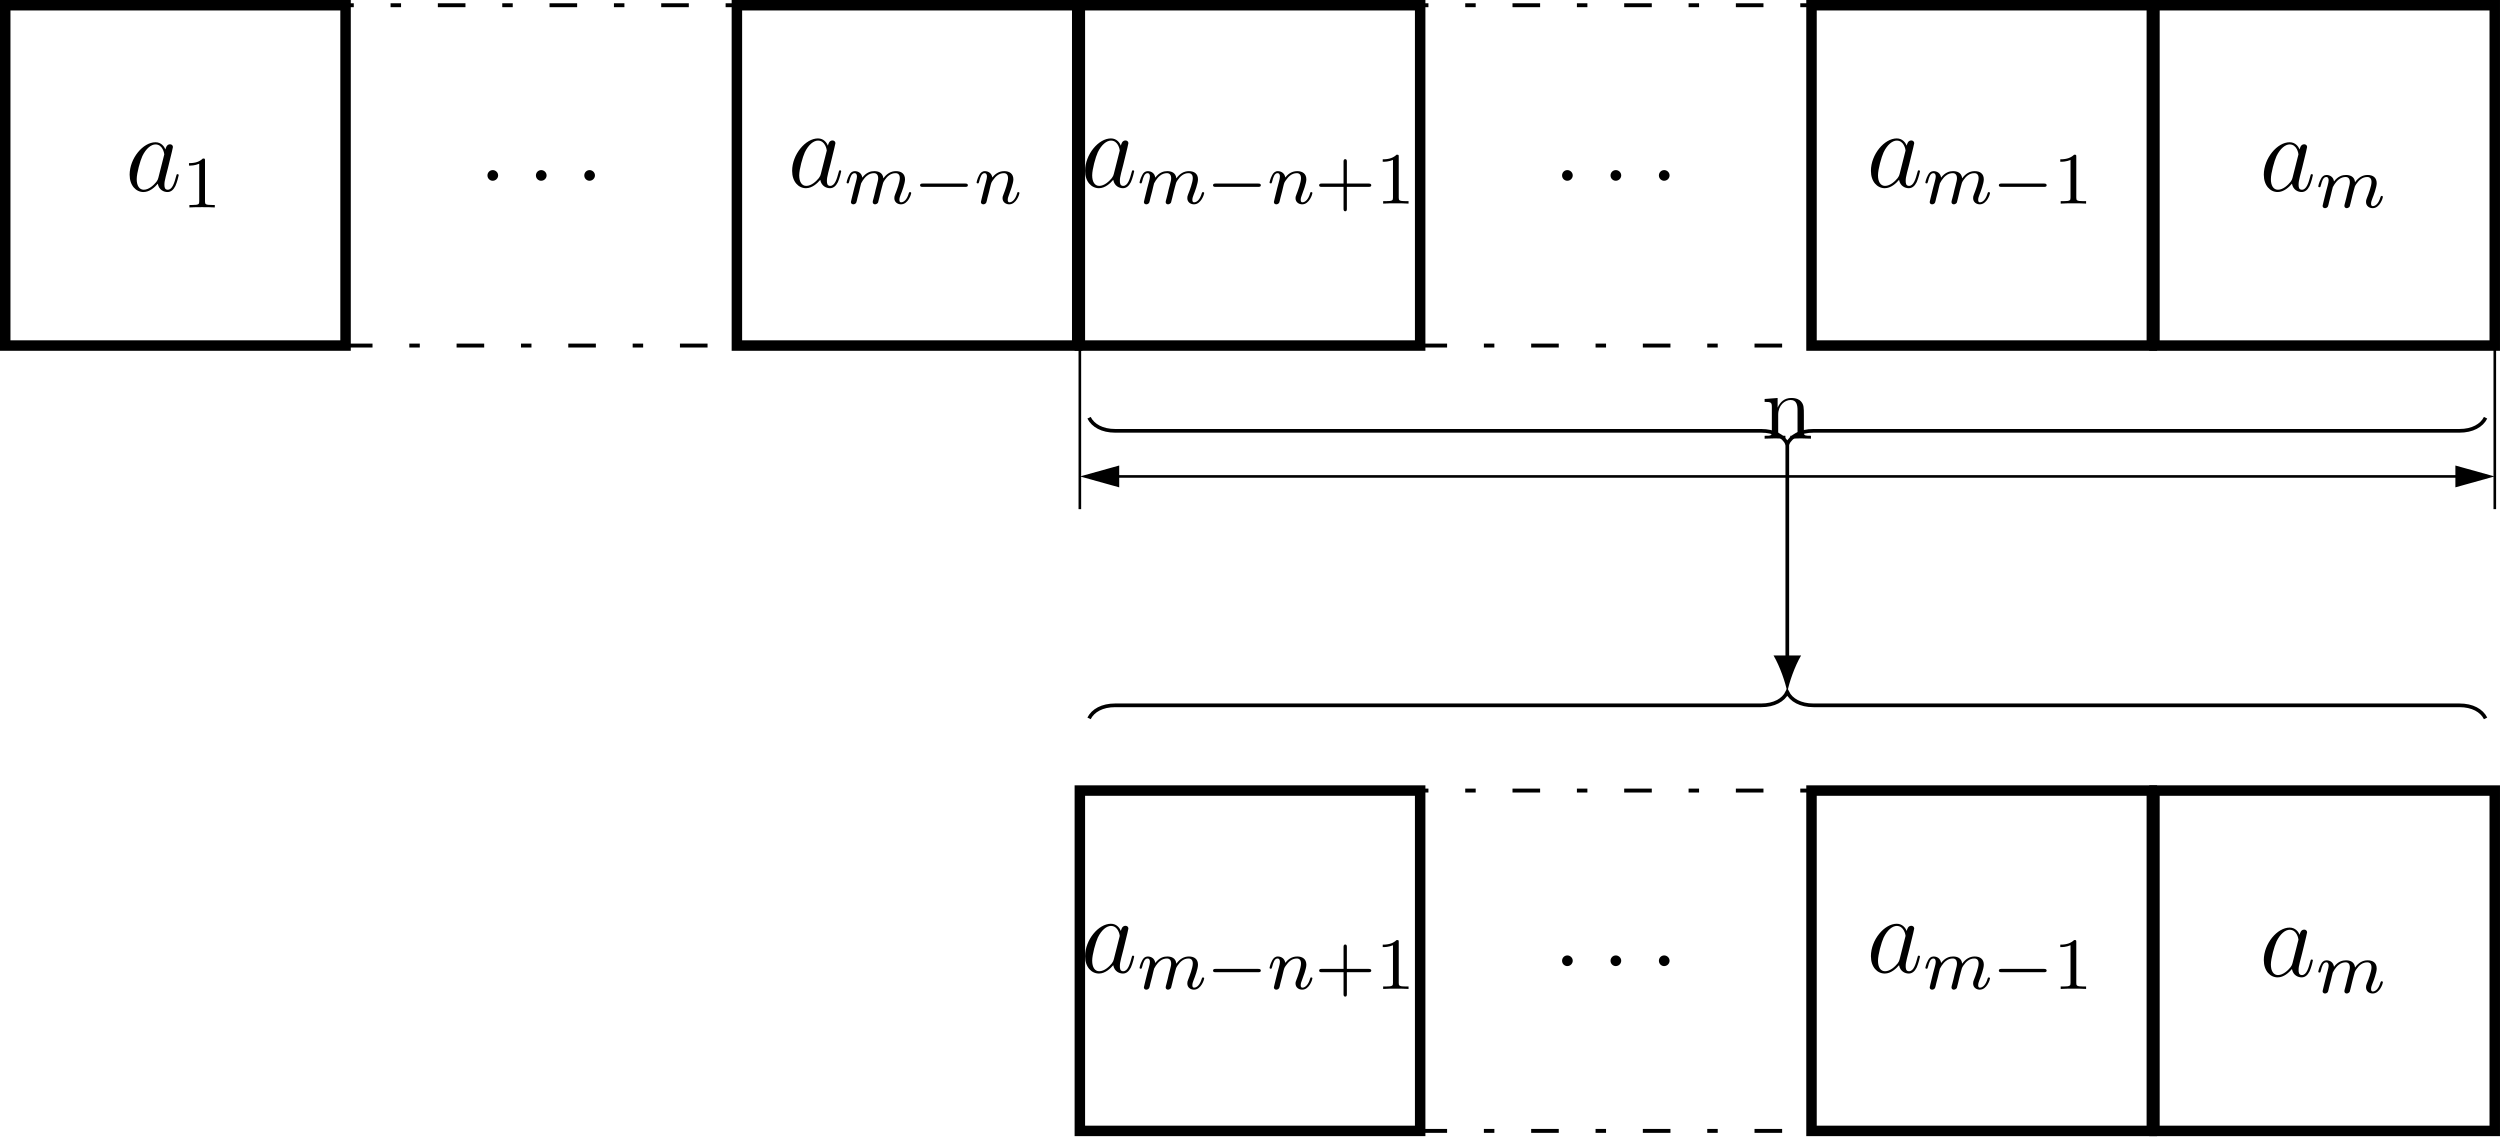
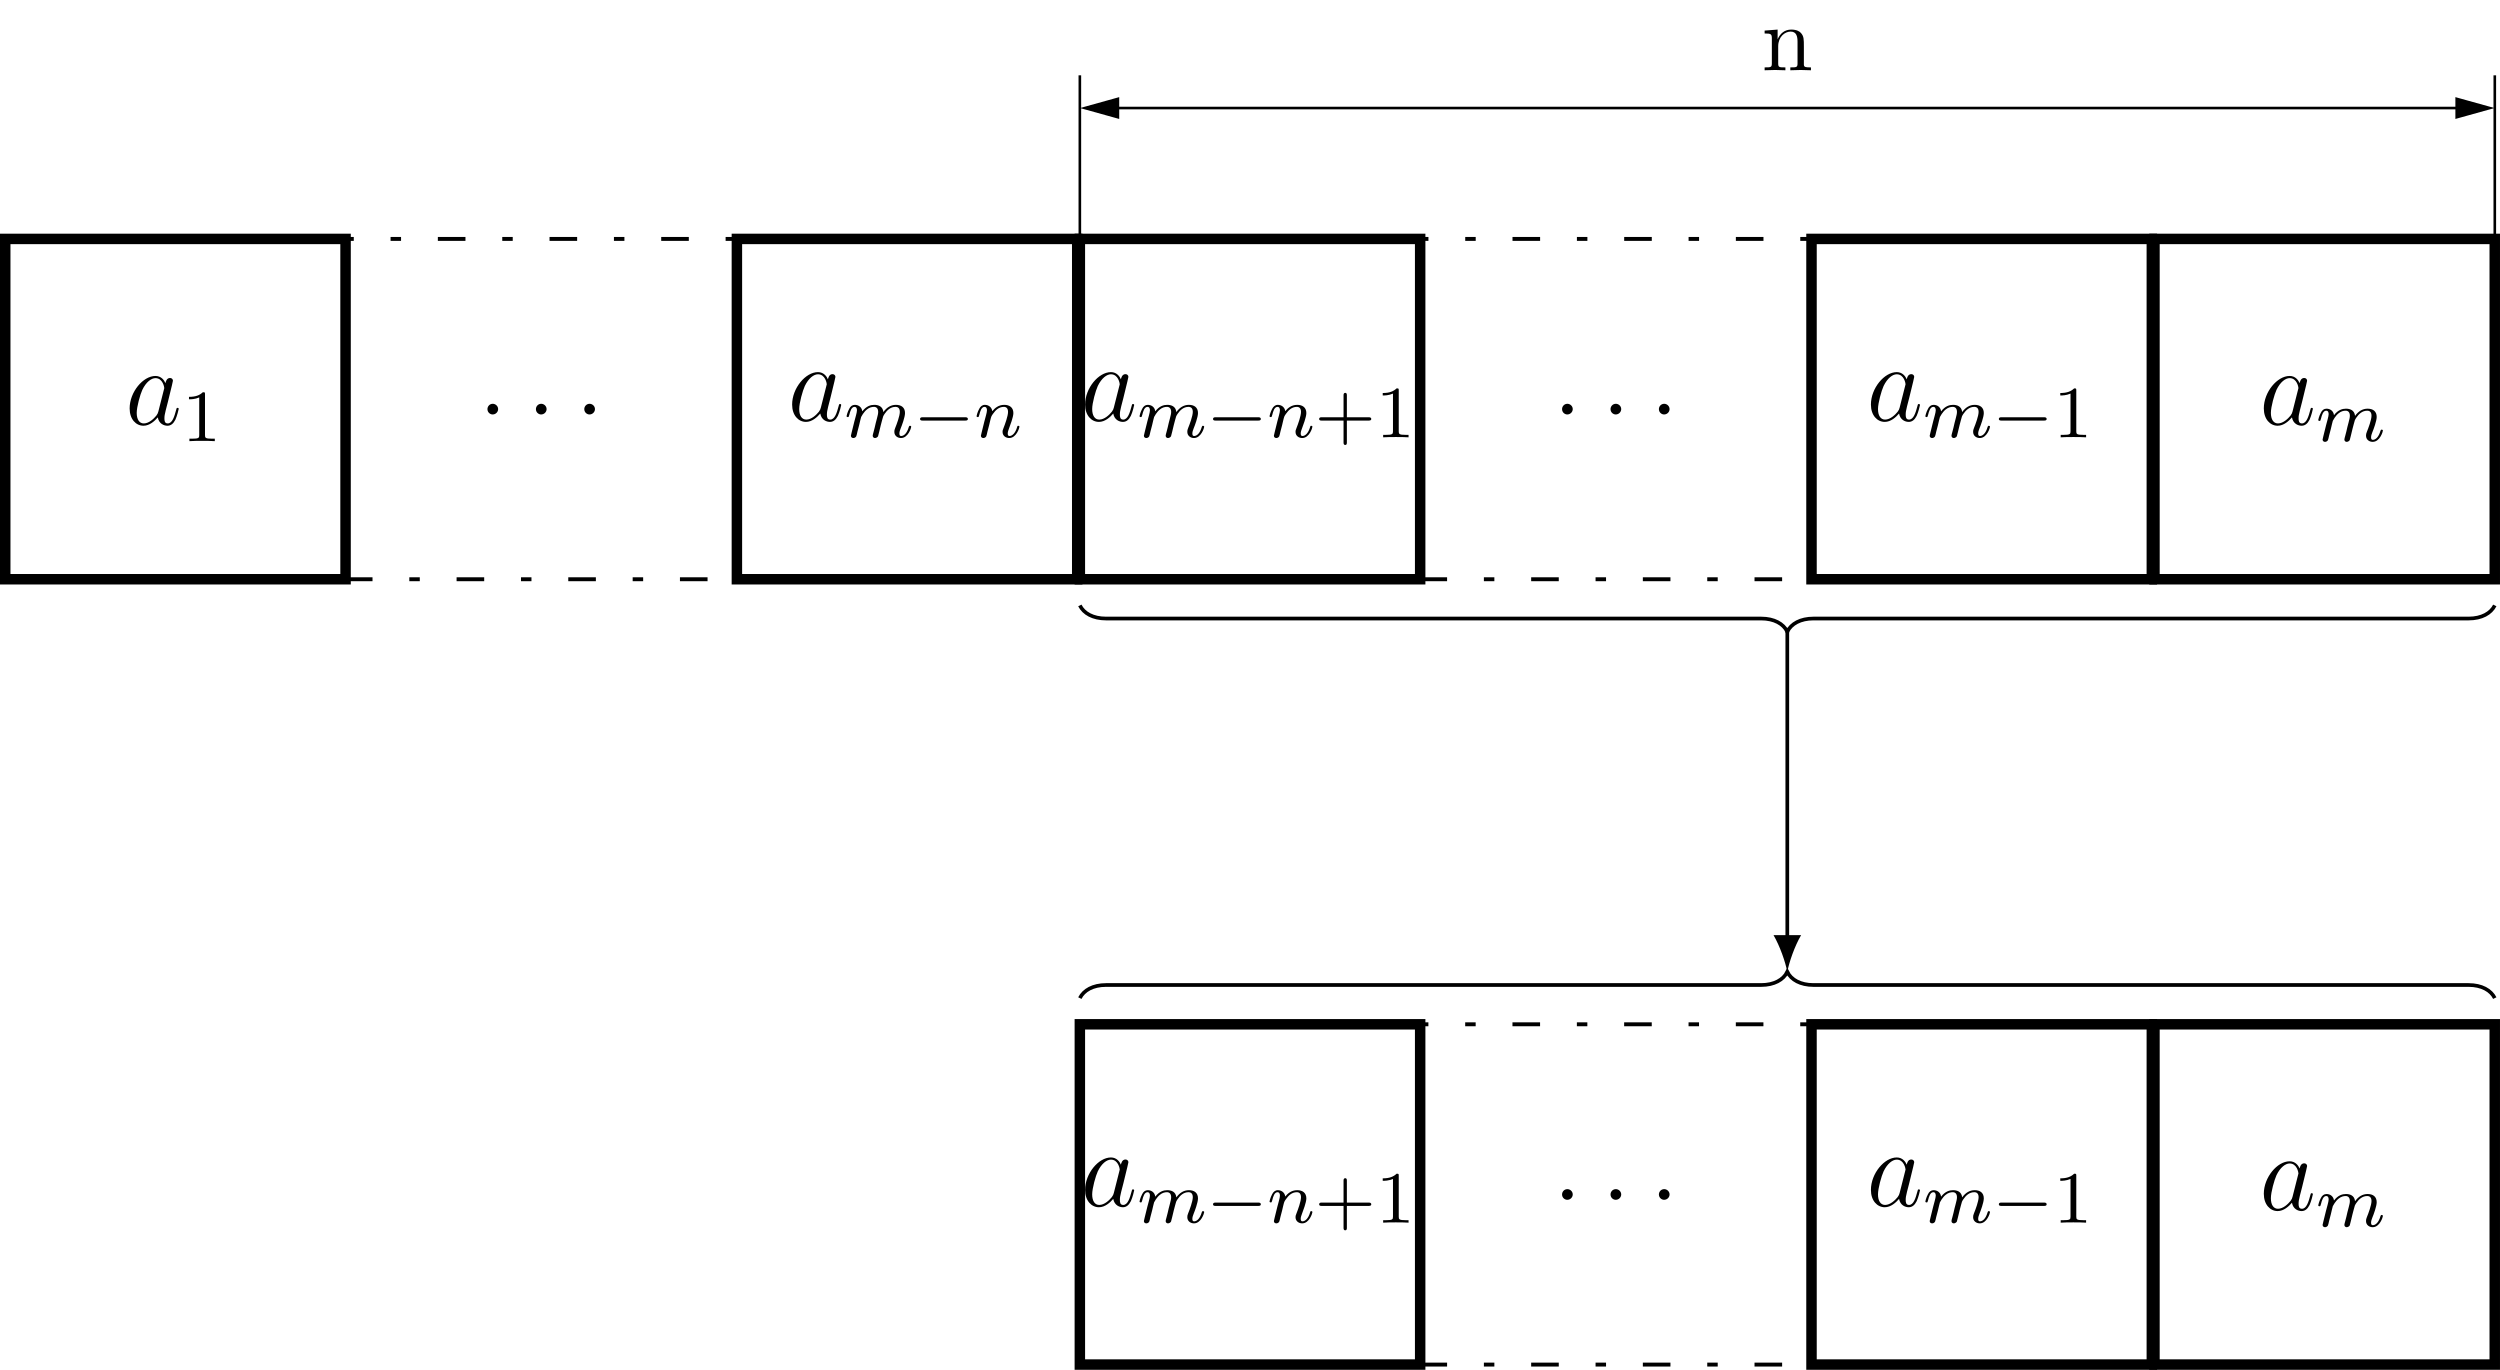
- <svg xmlns="http://www.w3.org/2000/svg" xmlns:xlink="http://www.w3.org/1999/xlink" width="270.709pt" height="123.024pt" viewBox="0 0 270.709 123.024" version="1.1">
+ <svg xmlns="http://www.w3.org/2000/svg" xmlns:xlink="http://www.w3.org/1999/xlink" width="270.709pt" height="148.33pt" viewBox="0 0 270.709 148.33" version="1.1">
  <defs>
    <g>
      <symbol overflow="visible" id="glyph0-0">
        <path style="stroke:none;" d="" />
      </symbol>
      <symbol overflow="visible" id="glyph0-1">
        <path style="stroke:none;" d="M 3.594 -1.422 C 3.531 -1.219 3.531 -1.188 3.375 -0.969 C 3.109 -0.641 2.578 -0.125 2.016 -0.125 C 1.531 -0.125 1.25 -0.562 1.25 -1.266 C 1.25 -1.922 1.625 -3.266 1.859 -3.766 C 2.266 -4.609 2.828 -5.031 3.281 -5.031 C 4.078 -5.031 4.234 -4.047 4.234 -3.953 C 4.234 -3.938 4.203 -3.797 4.188 -3.766 Z M 4.359 -4.484 C 4.234 -4.797 3.906 -5.266 3.281 -5.266 C 1.938 -5.266 0.484 -3.531 0.484 -1.75 C 0.484 -0.578 1.172 0.125 1.984 0.125 C 2.641 0.125 3.203 -0.391 3.531 -0.781 C 3.656 -0.078 4.219 0.125 4.578 0.125 C 4.938 0.125 5.219 -0.094 5.438 -0.531 C 5.625 -0.938 5.797 -1.656 5.797 -1.703 C 5.797 -1.766 5.75 -1.812 5.672 -1.812 C 5.562 -1.812 5.562 -1.75 5.516 -1.578 C 5.328 -0.875 5.109 -0.125 4.609 -0.125 C 4.266 -0.125 4.25 -0.438 4.25 -0.672 C 4.25 -0.938 4.281 -1.078 4.391 -1.547 C 4.469 -1.844 4.531 -2.109 4.625 -2.453 C 5.062 -4.25 5.172 -4.672 5.172 -4.75 C 5.172 -4.906 5.047 -5.047 4.859 -5.047 C 4.484 -5.047 4.391 -4.625 4.359 -4.484 Z M 4.359 -4.484 " />
      </symbol>
      <symbol overflow="visible" id="glyph0-2">
        <path style="stroke:none;" d="M 2.203 -0.578 C 2.203 -0.922 1.906 -1.156 1.625 -1.156 C 1.281 -1.156 1.047 -0.875 1.047 -0.578 C 1.047 -0.234 1.328 0 1.609 0 C 1.953 0 2.203 -0.281 2.203 -0.578 Z M 2.203 -0.578 " />
      </symbol>
      <symbol overflow="visible" id="glyph1-0">
        <path style="stroke:none;" d="" />
      </symbol>
      <symbol overflow="visible" id="glyph1-1">
        <path style="stroke:none;" d="M 2.5 -5.078 C 2.5 -5.297 2.484 -5.297 2.266 -5.297 C 1.938 -4.984 1.516 -4.797 0.766 -4.797 L 0.766 -4.531 C 0.984 -4.531 1.406 -4.531 1.875 -4.734 L 1.875 -0.656 C 1.875 -0.359 1.844 -0.266 1.094 -0.266 L 0.812 -0.266 L 0.812 0 C 1.141 -0.031 1.828 -0.031 2.188 -0.031 C 2.547 -0.031 3.234 -0.031 3.562 0 L 3.562 -0.266 L 3.281 -0.266 C 2.531 -0.266 2.5 -0.359 2.5 -0.656 Z M 2.5 -5.078 " />
      </symbol>
      <symbol overflow="visible" id="glyph1-2">
        <path style="stroke:none;" d="M 3.469 -1.812 L 5.812 -1.812 C 5.922 -1.812 6.109 -1.812 6.109 -1.984 C 6.109 -2.172 5.922 -2.172 5.812 -2.172 L 3.469 -2.172 L 3.469 -4.531 C 3.469 -4.641 3.469 -4.812 3.297 -4.812 C 3.109 -4.812 3.109 -4.641 3.109 -4.531 L 3.109 -2.172 L 0.75 -2.172 C 0.641 -2.172 0.469 -2.172 0.469 -1.984 C 0.469 -1.812 0.641 -1.812 0.75 -1.812 L 3.109 -1.812 L 3.109 0.547 C 3.109 0.656 3.109 0.828 3.297 0.828 C 3.469 0.828 3.469 0.656 3.469 0.547 Z M 3.469 -1.812 " />
      </symbol>
      <symbol overflow="visible" id="glyph2-0">
        <path style="stroke:none;" d="" />
      </symbol>
      <symbol overflow="visible" id="glyph2-1">
        <path style="stroke:none;" d="M 1.594 -1.312 C 1.625 -1.422 1.703 -1.734 1.719 -1.844 C 1.75 -1.922 1.797 -2.125 1.812 -2.203 C 1.828 -2.234 2.094 -2.75 2.438 -3.016 C 2.703 -3.234 2.969 -3.297 3.203 -3.297 C 3.484 -3.297 3.656 -3.109 3.656 -2.75 C 3.656 -2.562 3.609 -2.375 3.516 -2.016 C 3.453 -1.812 3.328 -1.281 3.281 -1.062 L 3.156 -0.578 C 3.109 -0.453 3.062 -0.203 3.062 -0.172 C 3.062 0.016 3.219 0.078 3.312 0.078 C 3.453 0.078 3.578 -0.016 3.641 -0.109 C 3.656 -0.156 3.719 -0.438 3.766 -0.594 L 3.938 -1.312 C 3.969 -1.422 4.047 -1.734 4.078 -1.844 C 4.188 -2.281 4.188 -2.281 4.359 -2.547 C 4.625 -2.938 5 -3.297 5.531 -3.297 C 5.828 -3.297 6 -3.125 6 -2.75 C 6 -2.312 5.656 -1.391 5.5 -1.016 C 5.422 -0.812 5.406 -0.75 5.406 -0.594 C 5.406 -0.141 5.781 0.078 6.125 0.078 C 6.906 0.078 7.234 -1.031 7.234 -1.141 C 7.234 -1.219 7.156 -1.25 7.109 -1.25 C 7.016 -1.25 7 -1.188 6.969 -1.109 C 6.781 -0.453 6.453 -0.141 6.141 -0.141 C 6.016 -0.141 5.953 -0.219 5.953 -0.406 C 5.953 -0.594 6.016 -0.766 6.094 -0.969 C 6.219 -1.266 6.562 -2.188 6.562 -2.625 C 6.562 -3.234 6.156 -3.516 5.578 -3.516 C 5.031 -3.516 4.578 -3.234 4.219 -2.734 C 4.156 -3.375 3.641 -3.516 3.234 -3.516 C 2.859 -3.516 2.375 -3.391 1.938 -2.812 C 1.875 -3.297 1.5 -3.516 1.125 -3.516 C 0.844 -3.516 0.641 -3.344 0.516 -3.078 C 0.312 -2.703 0.234 -2.312 0.234 -2.297 C 0.234 -2.219 0.297 -2.188 0.359 -2.188 C 0.469 -2.188 0.469 -2.219 0.531 -2.438 C 0.625 -2.828 0.766 -3.297 1.094 -3.297 C 1.312 -3.297 1.359 -3.094 1.359 -2.922 C 1.359 -2.766 1.312 -2.625 1.25 -2.359 C 1.234 -2.297 1.109 -1.828 1.078 -1.719 L 0.781 -0.516 C 0.75 -0.391 0.703 -0.203 0.703 -0.172 C 0.703 0.016 0.859 0.078 0.969 0.078 C 1.109 0.078 1.234 -0.016 1.281 -0.109 C 1.312 -0.156 1.375 -0.438 1.406 -0.594 Z M 1.594 -1.312 " />
      </symbol>
      <symbol overflow="visible" id="glyph2-2">
        <path style="stroke:none;" d="M 1.594 -1.312 C 1.625 -1.422 1.703 -1.734 1.719 -1.844 C 1.828 -2.281 1.828 -2.281 2.016 -2.547 C 2.281 -2.938 2.656 -3.297 3.188 -3.297 C 3.469 -3.297 3.641 -3.125 3.641 -2.75 C 3.641 -2.312 3.312 -1.406 3.156 -1.016 C 3.047 -0.75 3.047 -0.703 3.047 -0.594 C 3.047 -0.141 3.422 0.078 3.766 0.078 C 4.547 0.078 4.875 -1.031 4.875 -1.141 C 4.875 -1.219 4.812 -1.25 4.75 -1.25 C 4.656 -1.25 4.641 -1.188 4.625 -1.109 C 4.438 -0.453 4.094 -0.141 3.797 -0.141 C 3.672 -0.141 3.609 -0.219 3.609 -0.406 C 3.609 -0.594 3.672 -0.766 3.75 -0.969 C 3.859 -1.266 4.219 -2.188 4.219 -2.625 C 4.219 -3.234 3.797 -3.516 3.234 -3.516 C 2.578 -3.516 2.172 -3.125 1.938 -2.828 C 1.875 -3.266 1.531 -3.516 1.125 -3.516 C 0.844 -3.516 0.641 -3.328 0.516 -3.078 C 0.312 -2.703 0.234 -2.312 0.234 -2.297 C 0.234 -2.219 0.297 -2.188 0.359 -2.188 C 0.469 -2.188 0.469 -2.219 0.531 -2.438 C 0.625 -2.828 0.766 -3.297 1.094 -3.297 C 1.312 -3.297 1.359 -3.094 1.359 -2.922 C 1.359 -2.766 1.312 -2.625 1.25 -2.359 C 1.234 -2.297 1.109 -1.828 1.078 -1.719 L 0.781 -0.516 C 0.75 -0.391 0.703 -0.203 0.703 -0.172 C 0.703 0.016 0.859 0.078 0.969 0.078 C 1.109 0.078 1.234 -0.016 1.281 -0.109 C 1.312 -0.156 1.375 -0.438 1.406 -0.594 Z M 1.594 -1.312 " />
      </symbol>
      <symbol overflow="visible" id="glyph3-0">
        <path style="stroke:none;" d="" />
      </symbol>
      <symbol overflow="visible" id="glyph3-1">
        <path style="stroke:none;" d="M 5.562 -1.812 C 5.703 -1.812 5.875 -1.812 5.875 -1.984 C 5.875 -2.172 5.703 -2.172 5.562 -2.172 L 1 -2.172 C 0.875 -2.172 0.703 -2.172 0.703 -1.984 C 0.703 -1.812 0.875 -1.812 1 -1.812 Z M 5.562 -1.812 " />
      </symbol>
      <symbol overflow="visible" id="glyph4-0">
        <path style="stroke:none;" d="" />
      </symbol>
      <symbol overflow="visible" id="glyph4-1">
        <path style="stroke:none;" d="M 1.094 -3.422 L 1.094 -0.75 C 1.094 -0.312 0.984 -0.312 0.312 -0.312 L 0.312 0 C 0.672 -0.016 1.172 -0.031 1.453 -0.031 C 1.703 -0.031 2.219 -0.016 2.562 0 L 2.562 -0.312 C 1.891 -0.312 1.781 -0.312 1.781 -0.75 L 1.781 -2.594 C 1.781 -3.625 2.5 -4.188 3.125 -4.188 C 3.766 -4.188 3.875 -3.656 3.875 -3.078 L 3.875 -0.75 C 3.875 -0.312 3.766 -0.312 3.094 -0.312 L 3.094 0 C 3.438 -0.016 3.953 -0.031 4.219 -0.031 C 4.469 -0.031 5 -0.016 5.328 0 L 5.328 -0.312 C 4.812 -0.312 4.562 -0.312 4.562 -0.609 L 4.562 -2.516 C 4.562 -3.375 4.562 -3.672 4.25 -4.031 C 4.109 -4.203 3.781 -4.406 3.203 -4.406 C 2.469 -4.406 2 -3.984 1.719 -3.359 L 1.719 -4.406 L 0.312 -4.297 L 0.312 -3.984 C 1.016 -3.984 1.094 -3.922 1.094 -3.422 Z M 1.094 -3.422 " />
      </symbol>
    </g>
    <clipPath id="clip1">
-       <path d="M 233 0 L 270.711 0 L 270.711 38 L 233 38 Z M 233 0 " />
+       <path d="M 233 25 L 270.711 25 L 270.711 63 L 233 63 Z M 233 25 " />
    </clipPath>
    <clipPath id="clip2">
-       <path d="M 232 0 L 270.711 0 L 270.711 38 L 232 38 Z M 232 0 " />
+       <path d="M 232 25 L 270.711 25 L 270.711 64 L 232 64 Z M 232 25 " />
    </clipPath>
    <clipPath id="clip3">
-       <path d="M 116 85 L 155 85 L 155 123.023 L 116 123.023 Z M 116 85 " />
+       <path d="M 116 110 L 155 110 L 155 148.328 L 116 148.328 Z M 116 110 " />
    </clipPath>
    <clipPath id="clip4">
-       <path d="M 195 85 L 234 85 L 234 123.023 L 195 123.023 Z M 195 85 " />
+       <path d="M 195 110 L 234 110 L 234 148.328 L 195 148.328 Z M 195 110 " />
    </clipPath>
    <clipPath id="clip5">
-       <path d="M 233 85 L 270.711 85 L 270.711 123 L 233 123 Z M 233 85 " />
+       <path d="M 233 110 L 270.711 110 L 270.711 148 L 233 148 Z M 233 110 " />
    </clipPath>
    <clipPath id="clip6">
-       <path d="M 232 85 L 270.711 85 L 270.711 123.023 L 232 123.023 Z M 232 85 " />
+       <path d="M 232 110 L 270.711 110 L 270.711 148.328 L 232 148.328 Z M 232 110 " />
    </clipPath>
    <clipPath id="clip7">
-       <path d="M 262 46 L 270.711 46 L 270.711 57 L 262 57 Z M 262 46 " />
+       <path d="M 262 6 L 270.711 6 L 270.711 17 L 262 17 Z M 262 6 " />
    </clipPath>
    <clipPath id="clip8">
-       <path d="M 270 37 L 270.711 37 L 270.711 56 L 270 56 Z M 270 37 " />
+       <path d="M 270 8 L 270.711 8 L 270.711 27 L 270 27 Z M 270 8 " />
    </clipPath>
    <clipPath id="clip9">
-       <path d="M 112 39 L 270.711 39 L 270.711 54 L 112 54 Z M 112 39 " />
+       <path d="M 111 59 L 270.711 59 L 270.711 75 L 111 75 Z M 111 59 " />
    </clipPath>
    <clipPath id="clip10">
-       <path d="M 112 69 L 270.711 69 L 270.711 84 L 112 84 Z M 112 69 " />
+       <path d="M 111 99 L 270.711 99 L 270.711 114 L 111 114 Z M 111 99 " />
    </clipPath>
  </defs>
  <g id="surface1">
-     <path style="fill-rule:nonzero;fill:rgb(100%,100%,100%);fill-opacity:1;stroke-width:1.134;stroke-linecap:butt;stroke-linejoin:miter;stroke:rgb(0%,0%,0%);stroke-opacity:1;stroke-miterlimit:10;" d="M -18.426 -18.426 L 18.426 -18.426 L 18.426 18.426 L -18.426 18.426 Z M -18.426 -18.426 " transform="matrix(1,0,0,-1,18.992,18.992)" />
-     <g style="fill:rgb(0%,0%,0%);fill-opacity:1;">
-       <use xlink:href="#glyph0-1" x="13.554" y="20.67" />
-     </g>
-     <g style="fill:rgb(0%,0%,0%);fill-opacity:1;">
-       <use xlink:href="#glyph1-1" x="19.698" y="22.463" />
-     </g>
-     <path style="fill:none;stroke-width:0.425;stroke-linecap:butt;stroke-linejoin:miter;stroke:rgb(0%,0%,0%);stroke-opacity:1;stroke-dasharray:2.989,3.985,1.134,3.985;stroke-miterlimit:10;" d="M -21.258 -18.426 L 21.261 -18.426 L 21.261 18.426 L -21.258 18.426 Z M -21.258 -18.426 " transform="matrix(1,0,0,-1,58.606,18.992)" />
-     <g style="fill:rgb(0%,0%,0%);fill-opacity:1;">
-       <use xlink:href="#glyph0-2" x="51.736" y="19.574" />
-     </g>
-     <g style="fill:rgb(0%,0%,0%);fill-opacity:1;">
-       <use xlink:href="#glyph0-2" x="56.984" y="19.574" />
-     </g>
-     <g style="fill:rgb(0%,0%,0%);fill-opacity:1;">
-       <use xlink:href="#glyph0-2" x="62.221" y="19.574" />
-     </g>
-     <path style="fill-rule:nonzero;fill:rgb(100%,100%,100%);fill-opacity:1;stroke-width:1.134;stroke-linecap:butt;stroke-linejoin:miter;stroke:rgb(0%,0%,0%);stroke-opacity:1;stroke-miterlimit:10;" d="M -18.427 -18.426 L 18.425 -18.426 L 18.425 18.426 L -18.427 18.426 Z M -18.427 -18.426 " transform="matrix(1,0,0,-1,98.22,18.992)" />
-     <g style="fill:rgb(0%,0%,0%);fill-opacity:1;">
-       <use xlink:href="#glyph0-1" x="85.291" y="20.254" />
-     </g>
-     <g style="fill:rgb(0%,0%,0%);fill-opacity:1;">
-       <use xlink:href="#glyph2-1" x="91.436" y="22.048" />
-     </g>
-     <g style="fill:rgb(0%,0%,0%);fill-opacity:1;">
-       <use xlink:href="#glyph3-1" x="98.927" y="22.048" />
-     </g>
-     <g style="fill:rgb(0%,0%,0%);fill-opacity:1;">
-       <use xlink:href="#glyph2-2" x="105.513" y="22.048" />
-     </g>
-     <path style="fill-rule:nonzero;fill:rgb(100%,100%,100%);fill-opacity:1;stroke-width:1.134;stroke-linecap:butt;stroke-linejoin:miter;stroke:rgb(0%,0%,0%);stroke-opacity:1;stroke-miterlimit:10;" d="M -18.424 -18.426 L 18.427 -18.426 L 18.427 18.426 L -18.424 18.426 Z M -18.424 -18.426 " transform="matrix(1,0,0,-1,135.354,18.992)" />
-     <g style="fill:rgb(0%,0%,0%);fill-opacity:1;">
-       <use xlink:href="#glyph0-1" x="117.015" y="20.254" />
-     </g>
-     <g style="fill:rgb(0%,0%,0%);fill-opacity:1;">
-       <use xlink:href="#glyph2-1" x="123.16" y="22.048" />
-     </g>
-     <g style="fill:rgb(0%,0%,0%);fill-opacity:1;">
-       <use xlink:href="#glyph3-1" x="130.65" y="22.048" />
-     </g>
-     <g style="fill:rgb(0%,0%,0%);fill-opacity:1;">
-       <use xlink:href="#glyph2-2" x="137.237" y="22.048" />
-     </g>
-     <g style="fill:rgb(0%,0%,0%);fill-opacity:1;">
-       <use xlink:href="#glyph1-2" x="142.375" y="22.048" />
-       <use xlink:href="#glyph1-1" x="148.961" y="22.048" />
-     </g>
-     <path style="fill:none;stroke-width:0.425;stroke-linecap:butt;stroke-linejoin:miter;stroke:rgb(0%,0%,0%);stroke-opacity:1;stroke-dasharray:2.989,3.985,1.134,3.985;stroke-miterlimit:10;" d="M -21.262 -18.426 L 21.261 -18.426 L 21.261 18.426 L -21.262 18.426 Z M -21.262 -18.426 " transform="matrix(1,0,0,-1,174.969,18.992)" />
-     <g style="fill:rgb(0%,0%,0%);fill-opacity:1;">
-       <use xlink:href="#glyph0-2" x="168.099" y="19.574" />
-     </g>
-     <g style="fill:rgb(0%,0%,0%);fill-opacity:1;">
-       <use xlink:href="#glyph0-2" x="173.347" y="19.574" />
-     </g>
-     <g style="fill:rgb(0%,0%,0%);fill-opacity:1;">
-       <use xlink:href="#glyph0-2" x="178.584" y="19.574" />
-     </g>
-     <path style="fill-rule:nonzero;fill:rgb(100%,100%,100%);fill-opacity:1;stroke-width:1.134;stroke-linecap:butt;stroke-linejoin:miter;stroke:rgb(0%,0%,0%);stroke-opacity:1;stroke-miterlimit:10;" d="M -18.427 -18.426 L 18.425 -18.426 L 18.425 18.426 L -18.427 18.426 Z M -18.427 -18.426 " transform="matrix(1,0,0,-1,214.583,18.992)" />
-     <g style="fill:rgb(0%,0%,0%);fill-opacity:1;">
-       <use xlink:href="#glyph0-1" x="202.106" y="20.254" />
-     </g>
-     <g style="fill:rgb(0%,0%,0%);fill-opacity:1;">
-       <use xlink:href="#glyph2-1" x="208.251" y="22.048" />
-     </g>
-     <g style="fill:rgb(0%,0%,0%);fill-opacity:1;">
-       <use xlink:href="#glyph3-1" x="215.741" y="22.048" />
-     </g>
-     <g style="fill:rgb(0%,0%,0%);fill-opacity:1;">
-       <use xlink:href="#glyph1-1" x="222.328" y="22.048" />
+     <path style="fill-rule:nonzero;fill:rgb(100%,100%,100%);fill-opacity:1;stroke-width:1.134;stroke-linecap:butt;stroke-linejoin:miter;stroke:rgb(0%,0%,0%);stroke-opacity:1;stroke-miterlimit:10;" d="M -18.426 -18.425 L 18.426 -18.425 L 18.426 18.427 L -18.426 18.427 Z M -18.426 -18.425 " transform="matrix(1,0,0,-1,18.992,44.298)" />
+     <g style="fill:rgb(0%,0%,0%);fill-opacity:1;">
+       <use xlink:href="#glyph0-1" x="13.554" y="45.976" />
+     </g>
+     <g style="fill:rgb(0%,0%,0%);fill-opacity:1;">
+       <use xlink:href="#glyph1-1" x="19.698" y="47.769" />
+     </g>
+     <path style="fill:none;stroke-width:0.425;stroke-linecap:butt;stroke-linejoin:miter;stroke:rgb(0%,0%,0%);stroke-opacity:1;stroke-dasharray:2.989,3.985,1.134,3.985;stroke-miterlimit:10;" d="M -21.258 -18.425 L 21.261 -18.425 L 21.261 18.427 L -21.258 18.427 Z M -21.258 -18.425 " transform="matrix(1,0,0,-1,58.606,44.298)" />
+     <g style="fill:rgb(0%,0%,0%);fill-opacity:1;">
+       <use xlink:href="#glyph0-2" x="51.736" y="44.88" />
+     </g>
+     <g style="fill:rgb(0%,0%,0%);fill-opacity:1;">
+       <use xlink:href="#glyph0-2" x="56.984" y="44.88" />
+     </g>
+     <g style="fill:rgb(0%,0%,0%);fill-opacity:1;">
+       <use xlink:href="#glyph0-2" x="62.221" y="44.88" />
+     </g>
+     <path style="fill-rule:nonzero;fill:rgb(100%,100%,100%);fill-opacity:1;stroke-width:1.134;stroke-linecap:butt;stroke-linejoin:miter;stroke:rgb(0%,0%,0%);stroke-opacity:1;stroke-miterlimit:10;" d="M -18.427 -18.425 L 18.425 -18.425 L 18.425 18.427 L -18.427 18.427 Z M -18.427 -18.425 " transform="matrix(1,0,0,-1,98.22,44.298)" />
+     <g style="fill:rgb(0%,0%,0%);fill-opacity:1;">
+       <use xlink:href="#glyph0-1" x="85.291" y="45.56" />
+     </g>
+     <g style="fill:rgb(0%,0%,0%);fill-opacity:1;">
+       <use xlink:href="#glyph2-1" x="91.436" y="47.354" />
+     </g>
+     <g style="fill:rgb(0%,0%,0%);fill-opacity:1;">
+       <use xlink:href="#glyph3-1" x="98.927" y="47.354" />
+     </g>
+     <g style="fill:rgb(0%,0%,0%);fill-opacity:1;">
+       <use xlink:href="#glyph2-2" x="105.513" y="47.354" />
+     </g>
+     <path style="fill-rule:nonzero;fill:rgb(100%,100%,100%);fill-opacity:1;stroke-width:1.134;stroke-linecap:butt;stroke-linejoin:miter;stroke:rgb(0%,0%,0%);stroke-opacity:1;stroke-miterlimit:10;" d="M -18.424 -18.425 L 18.427 -18.425 L 18.427 18.427 L -18.424 18.427 Z M -18.424 -18.425 " transform="matrix(1,0,0,-1,135.354,44.298)" />
+     <g style="fill:rgb(0%,0%,0%);fill-opacity:1;">
+       <use xlink:href="#glyph0-1" x="117.015" y="45.56" />
+     </g>
+     <g style="fill:rgb(0%,0%,0%);fill-opacity:1;">
+       <use xlink:href="#glyph2-1" x="123.16" y="47.354" />
+     </g>
+     <g style="fill:rgb(0%,0%,0%);fill-opacity:1;">
+       <use xlink:href="#glyph3-1" x="130.65" y="47.354" />
+     </g>
+     <g style="fill:rgb(0%,0%,0%);fill-opacity:1;">
+       <use xlink:href="#glyph2-2" x="137.237" y="47.354" />
+     </g>
+     <g style="fill:rgb(0%,0%,0%);fill-opacity:1;">
+       <use xlink:href="#glyph1-2" x="142.375" y="47.354" />
+       <use xlink:href="#glyph1-1" x="148.961" y="47.354" />
+     </g>
+     <path style="fill:none;stroke-width:0.425;stroke-linecap:butt;stroke-linejoin:miter;stroke:rgb(0%,0%,0%);stroke-opacity:1;stroke-dasharray:2.989,3.985,1.134,3.985;stroke-miterlimit:10;" d="M -21.262 -18.425 L 21.261 -18.425 L 21.261 18.427 L -21.262 18.427 Z M -21.262 -18.425 " transform="matrix(1,0,0,-1,174.969,44.298)" />
+     <g style="fill:rgb(0%,0%,0%);fill-opacity:1;">
+       <use xlink:href="#glyph0-2" x="168.099" y="44.88" />
+     </g>
+     <g style="fill:rgb(0%,0%,0%);fill-opacity:1;">
+       <use xlink:href="#glyph0-2" x="173.347" y="44.88" />
+     </g>
+     <g style="fill:rgb(0%,0%,0%);fill-opacity:1;">
+       <use xlink:href="#glyph0-2" x="178.584" y="44.88" />
+     </g>
+     <path style="fill-rule:nonzero;fill:rgb(100%,100%,100%);fill-opacity:1;stroke-width:1.134;stroke-linecap:butt;stroke-linejoin:miter;stroke:rgb(0%,0%,0%);stroke-opacity:1;stroke-miterlimit:10;" d="M -18.427 -18.425 L 18.425 -18.425 L 18.425 18.427 L -18.427 18.427 Z M -18.427 -18.425 " transform="matrix(1,0,0,-1,214.583,44.298)" />
+     <g style="fill:rgb(0%,0%,0%);fill-opacity:1;">
+       <use xlink:href="#glyph0-1" x="202.106" y="45.56" />
+     </g>
+     <g style="fill:rgb(0%,0%,0%);fill-opacity:1;">
+       <use xlink:href="#glyph2-1" x="208.251" y="47.354" />
+     </g>
+     <g style="fill:rgb(0%,0%,0%);fill-opacity:1;">
+       <use xlink:href="#glyph3-1" x="215.741" y="47.354" />
+     </g>
+     <g style="fill:rgb(0%,0%,0%);fill-opacity:1;">
+       <use xlink:href="#glyph1-1" x="222.328" y="47.354" />
    </g>
    <g clip-path="url(#clip1)" clip-rule="nonzero">
-       <path style=" stroke:none;fill-rule:nonzero;fill:rgb(100%,100%,100%);fill-opacity:1;" d="M 233.293 37.418 L 270.141 37.418 L 270.141 0.566 L 233.293 0.566 Z M 233.293 37.418 " />
+       <path style=" stroke:none;fill-rule:nonzero;fill:rgb(100%,100%,100%);fill-opacity:1;" d="M 233.293 62.723 L 270.141 62.723 L 270.141 25.871 L 233.293 25.871 Z M 233.293 62.723 " />
    </g>
    <g clip-path="url(#clip2)" clip-rule="nonzero">
-       <path style="fill:none;stroke-width:1.134;stroke-linecap:butt;stroke-linejoin:miter;stroke:rgb(0%,0%,0%);stroke-opacity:1;stroke-miterlimit:10;" d="M -18.424 -18.426 L 18.424 -18.426 L 18.424 18.426 L -18.424 18.426 Z M -18.424 -18.426 " transform="matrix(1,0,0,-1,251.717,18.992)" />
-     </g>
-     <g style="fill:rgb(0%,0%,0%);fill-opacity:1;">
-       <use xlink:href="#glyph0-1" x="244.65" y="20.669" />
-     </g>
-     <g style="fill:rgb(0%,0%,0%);fill-opacity:1;">
-       <use xlink:href="#glyph2-1" x="250.795" y="22.463" />
-     </g>
-     <path style=" stroke:none;fill-rule:nonzero;fill:rgb(100%,100%,100%);fill-opacity:1;" d="M 116.93 122.457 L 153.781 122.457 L 153.781 85.605 L 116.93 85.605 Z M 116.93 122.457 " />
+       <path style="fill:none;stroke-width:1.134;stroke-linecap:butt;stroke-linejoin:miter;stroke:rgb(0%,0%,0%);stroke-opacity:1;stroke-miterlimit:10;" d="M -18.424 -18.425 L 18.424 -18.425 L 18.424 18.427 L -18.424 18.427 Z M -18.424 -18.425 " transform="matrix(1,0,0,-1,251.717,44.298)" />
+     </g>
+     <g style="fill:rgb(0%,0%,0%);fill-opacity:1;">
+       <use xlink:href="#glyph0-1" x="244.65" y="45.975" />
+     </g>
+     <g style="fill:rgb(0%,0%,0%);fill-opacity:1;">
+       <use xlink:href="#glyph2-1" x="250.795" y="47.769" />
+     </g>
+     <path style=" stroke:none;fill-rule:nonzero;fill:rgb(100%,100%,100%);fill-opacity:1;" d="M 116.93 147.762 L 153.781 147.762 L 153.781 110.914 L 116.93 110.914 Z M 116.93 147.762 " />
    <g clip-path="url(#clip3)" clip-rule="nonzero">
-       <path style="fill:none;stroke-width:1.134;stroke-linecap:butt;stroke-linejoin:miter;stroke:rgb(0%,0%,0%);stroke-opacity:1;stroke-miterlimit:10;" d="M -18.424 -18.425 L 18.427 -18.425 L 18.427 18.427 L -18.424 18.427 Z M -18.424 -18.425 " transform="matrix(1,0,0,-1,135.354,104.032)" />
-     </g>
-     <g style="fill:rgb(0%,0%,0%);fill-opacity:1;">
-       <use xlink:href="#glyph0-1" x="117.015" y="105.294" />
-     </g>
-     <g style="fill:rgb(0%,0%,0%);fill-opacity:1;">
-       <use xlink:href="#glyph2-1" x="123.16" y="107.087" />
-     </g>
-     <g style="fill:rgb(0%,0%,0%);fill-opacity:1;">
-       <use xlink:href="#glyph3-1" x="130.65" y="107.087" />
-     </g>
-     <g style="fill:rgb(0%,0%,0%);fill-opacity:1;">
-       <use xlink:href="#glyph2-2" x="137.237" y="107.087" />
-     </g>
-     <g style="fill:rgb(0%,0%,0%);fill-opacity:1;">
-       <use xlink:href="#glyph1-2" x="142.375" y="107.087" />
-       <use xlink:href="#glyph1-1" x="148.961" y="107.087" />
-     </g>
-     <path style="fill:none;stroke-width:0.425;stroke-linecap:butt;stroke-linejoin:miter;stroke:rgb(0%,0%,0%);stroke-opacity:1;stroke-dasharray:2.989,3.985,1.134,3.985;stroke-miterlimit:10;" d="M -21.262 -18.425 L 21.261 -18.425 L 21.261 18.427 L -21.262 18.427 Z M -21.262 -18.425 " transform="matrix(1,0,0,-1,174.969,104.032)" />
-     <g style="fill:rgb(0%,0%,0%);fill-opacity:1;">
-       <use xlink:href="#glyph0-2" x="168.099" y="104.613" />
-     </g>
-     <g style="fill:rgb(0%,0%,0%);fill-opacity:1;">
-       <use xlink:href="#glyph0-2" x="173.347" y="104.613" />
-     </g>
-     <g style="fill:rgb(0%,0%,0%);fill-opacity:1;">
-       <use xlink:href="#glyph0-2" x="178.584" y="104.613" />
-     </g>
-     <path style=" stroke:none;fill-rule:nonzero;fill:rgb(100%,100%,100%);fill-opacity:1;" d="M 196.156 122.457 L 233.008 122.457 L 233.008 85.605 L 196.156 85.605 Z M 196.156 122.457 " />
+       <path style="fill:none;stroke-width:1.134;stroke-linecap:butt;stroke-linejoin:miter;stroke:rgb(0%,0%,0%);stroke-opacity:1;stroke-miterlimit:10;" d="M -18.424 -18.424 L 18.427 -18.424 L 18.427 18.424 L -18.424 18.424 Z M -18.424 -18.424 " transform="matrix(1,0,0,-1,135.354,129.338)" />
+     </g>
+     <g style="fill:rgb(0%,0%,0%);fill-opacity:1;">
+       <use xlink:href="#glyph0-1" x="117.015" y="130.6" />
+     </g>
+     <g style="fill:rgb(0%,0%,0%);fill-opacity:1;">
+       <use xlink:href="#glyph2-1" x="123.16" y="132.393" />
+     </g>
+     <g style="fill:rgb(0%,0%,0%);fill-opacity:1;">
+       <use xlink:href="#glyph3-1" x="130.65" y="132.393" />
+     </g>
+     <g style="fill:rgb(0%,0%,0%);fill-opacity:1;">
+       <use xlink:href="#glyph2-2" x="137.237" y="132.393" />
+     </g>
+     <g style="fill:rgb(0%,0%,0%);fill-opacity:1;">
+       <use xlink:href="#glyph1-2" x="142.375" y="132.393" />
+       <use xlink:href="#glyph1-1" x="148.961" y="132.393" />
+     </g>
+     <path style="fill:none;stroke-width:0.425;stroke-linecap:butt;stroke-linejoin:miter;stroke:rgb(0%,0%,0%);stroke-opacity:1;stroke-dasharray:2.989,3.985,1.134,3.985;stroke-miterlimit:10;" d="M -21.262 -18.424 L 21.261 -18.424 L 21.261 18.424 L -21.262 18.424 Z M -21.262 -18.424 " transform="matrix(1,0,0,-1,174.969,129.338)" />
+     <g style="fill:rgb(0%,0%,0%);fill-opacity:1;">
+       <use xlink:href="#glyph0-2" x="168.099" y="129.919" />
+     </g>
+     <g style="fill:rgb(0%,0%,0%);fill-opacity:1;">
+       <use xlink:href="#glyph0-2" x="173.347" y="129.919" />
+     </g>
+     <g style="fill:rgb(0%,0%,0%);fill-opacity:1;">
+       <use xlink:href="#glyph0-2" x="178.584" y="129.919" />
+     </g>
+     <path style=" stroke:none;fill-rule:nonzero;fill:rgb(100%,100%,100%);fill-opacity:1;" d="M 196.156 147.762 L 233.008 147.762 L 233.008 110.914 L 196.156 110.914 Z M 196.156 147.762 " />
    <g clip-path="url(#clip4)" clip-rule="nonzero">
-       <path style="fill:none;stroke-width:1.134;stroke-linecap:butt;stroke-linejoin:miter;stroke:rgb(0%,0%,0%);stroke-opacity:1;stroke-miterlimit:10;" d="M -18.427 -18.425 L 18.425 -18.425 L 18.425 18.427 L -18.427 18.427 Z M -18.427 -18.425 " transform="matrix(1,0,0,-1,214.583,104.032)" />
-     </g>
-     <g style="fill:rgb(0%,0%,0%);fill-opacity:1;">
-       <use xlink:href="#glyph0-1" x="202.106" y="105.294" />
-     </g>
-     <g style="fill:rgb(0%,0%,0%);fill-opacity:1;">
-       <use xlink:href="#glyph2-1" x="208.251" y="107.087" />
-     </g>
-     <g style="fill:rgb(0%,0%,0%);fill-opacity:1;">
-       <use xlink:href="#glyph3-1" x="215.741" y="107.087" />
-     </g>
-     <g style="fill:rgb(0%,0%,0%);fill-opacity:1;">
-       <use xlink:href="#glyph1-1" x="222.328" y="107.087" />
+       <path style="fill:none;stroke-width:1.134;stroke-linecap:butt;stroke-linejoin:miter;stroke:rgb(0%,0%,0%);stroke-opacity:1;stroke-miterlimit:10;" d="M -18.427 -18.424 L 18.425 -18.424 L 18.425 18.424 L -18.427 18.424 Z M -18.427 -18.424 " transform="matrix(1,0,0,-1,214.583,129.338)" />
+     </g>
+     <g style="fill:rgb(0%,0%,0%);fill-opacity:1;">
+       <use xlink:href="#glyph0-1" x="202.106" y="130.6" />
+     </g>
+     <g style="fill:rgb(0%,0%,0%);fill-opacity:1;">
+       <use xlink:href="#glyph2-1" x="208.251" y="132.393" />
+     </g>
+     <g style="fill:rgb(0%,0%,0%);fill-opacity:1;">
+       <use xlink:href="#glyph3-1" x="215.741" y="132.393" />
+     </g>
+     <g style="fill:rgb(0%,0%,0%);fill-opacity:1;">
+       <use xlink:href="#glyph1-1" x="222.328" y="132.393" />
    </g>
    <g clip-path="url(#clip5)" clip-rule="nonzero">
-       <path style=" stroke:none;fill-rule:nonzero;fill:rgb(100%,100%,100%);fill-opacity:1;" d="M 233.293 122.457 L 270.141 122.457 L 270.141 85.605 L 233.293 85.605 Z M 233.293 122.457 " />
+       <path style=" stroke:none;fill-rule:nonzero;fill:rgb(100%,100%,100%);fill-opacity:1;" d="M 233.293 147.762 L 270.141 147.762 L 270.141 110.914 L 233.293 110.914 Z M 233.293 147.762 " />
    </g>
    <g clip-path="url(#clip6)" clip-rule="nonzero">
-       <path style="fill:none;stroke-width:1.134;stroke-linecap:butt;stroke-linejoin:miter;stroke:rgb(0%,0%,0%);stroke-opacity:1;stroke-miterlimit:10;" d="M -18.424 -18.425 L 18.424 -18.425 L 18.424 18.427 L -18.424 18.427 Z M -18.424 -18.425 " transform="matrix(1,0,0,-1,251.717,104.032)" />
-     </g>
-     <g style="fill:rgb(0%,0%,0%);fill-opacity:1;">
-       <use xlink:href="#glyph0-1" x="244.65" y="105.709" />
-     </g>
-     <g style="fill:rgb(0%,0%,0%);fill-opacity:1;">
-       <use xlink:href="#glyph2-1" x="250.795" y="107.502" />
-     </g>
-     <path style="fill:none;stroke-width:0.283;stroke-linecap:butt;stroke-linejoin:miter;stroke:rgb(0%,0%,0%);stroke-opacity:1;stroke-miterlimit:10;" d="M -14.233 -32.598 L 130.595 -32.598 " transform="matrix(1,0,0,-1,135.354,18.992)" />
-     <path style="fill-rule:nonzero;fill:rgb(0%,0%,0%);fill-opacity:1;stroke-width:0.283;stroke-linecap:butt;stroke-linejoin:miter;stroke:rgb(0%,0%,0%);stroke-opacity:1;stroke-miterlimit:10;" d="M 3.716 -0.001 L 0.142 0.995 L 0.142 -0.997 Z M 3.716 -0.001 " transform="matrix(-1,0,0,1,121.193,51.59086)" />
-     <path style=" stroke:none;fill-rule:nonzero;fill:rgb(0%,0%,0%);fill-opacity:1;" d="M 269.594 51.59 L 266.02 50.594 L 266.02 52.586 Z M 269.594 51.59 " />
+       <path style="fill:none;stroke-width:1.134;stroke-linecap:butt;stroke-linejoin:miter;stroke:rgb(0%,0%,0%);stroke-opacity:1;stroke-miterlimit:10;" d="M -18.424 -18.424 L 18.424 -18.424 L 18.424 18.424 L -18.424 18.424 Z M -18.424 -18.424 " transform="matrix(1,0,0,-1,251.717,129.338)" />
+     </g>
+     <g style="fill:rgb(0%,0%,0%);fill-opacity:1;">
+       <use xlink:href="#glyph0-1" x="244.65" y="131.015" />
+     </g>
+     <g style="fill:rgb(0%,0%,0%);fill-opacity:1;">
+       <use xlink:href="#glyph2-1" x="250.795" y="132.808" />
+     </g>
+     <path style="fill:none;stroke-width:0.283;stroke-linecap:butt;stroke-linejoin:miter;stroke:rgb(0%,0%,0%);stroke-opacity:1;stroke-miterlimit:10;" d="M -14.233 32.599 L 130.595 32.599 " transform="matrix(1,0,0,-1,135.354,44.298)" />
+     <path style="fill-rule:nonzero;fill:rgb(0%,0%,0%);fill-opacity:1;stroke-width:0.283;stroke-linecap:butt;stroke-linejoin:miter;stroke:rgb(0%,0%,0%);stroke-opacity:1;stroke-miterlimit:10;" d="M 3.716 0 L 0.142 0.996 L 0.142 -0.996 Z M 3.716 0 " transform="matrix(-1,0,0,1,121.193,11.69914)" />
+     <path style=" stroke:none;fill-rule:nonzero;fill:rgb(0%,0%,0%);fill-opacity:1;" d="M 269.594 11.699 L 266.02 10.703 L 266.02 12.695 Z M 269.594 11.699 " />
    <g clip-path="url(#clip7)" clip-rule="nonzero">
-       <path style="fill:none;stroke-width:0.283;stroke-linecap:butt;stroke-linejoin:miter;stroke:rgb(0%,0%,0%);stroke-opacity:1;stroke-miterlimit:10;" d="M 3.715 0.001 L 0.141 0.997 L 0.141 -0.995 Z M 3.715 0.001 " transform="matrix(1,0,0,-1,265.8788,51.59086)" />
-     </g>
-     <g style="fill:rgb(0%,0%,0%);fill-opacity:1;">
-       <use xlink:href="#glyph4-1" x="190.768" y="47.5" />
-     </g>
-     <path style="fill:none;stroke-width:0.283;stroke-linecap:butt;stroke-linejoin:miter;stroke:rgb(0%,0%,0%);stroke-opacity:1;stroke-miterlimit:10;" d="M -18.424 -18.426 L -18.424 -36.141 " transform="matrix(1,0,0,-1,135.354,18.992)" />
+       <path style="fill:none;stroke-width:0.283;stroke-linecap:butt;stroke-linejoin:miter;stroke:rgb(0%,0%,0%);stroke-opacity:1;stroke-miterlimit:10;" d="M 3.715 -0 L 0.141 0.996 L 0.141 -0.996 Z M 3.715 -0 " transform="matrix(1,0,0,-1,265.8788,11.69914)" />
+     </g>
+     <g style="fill:rgb(0%,0%,0%);fill-opacity:1;">
+       <use xlink:href="#glyph4-1" x="190.768" y="7.609" />
+     </g>
+     <path style="fill:none;stroke-width:0.283;stroke-linecap:butt;stroke-linejoin:miter;stroke:rgb(0%,0%,0%);stroke-opacity:1;stroke-miterlimit:10;" d="M -18.424 18.427 L -18.424 36.142 " transform="matrix(1,0,0,-1,135.354,44.298)" />
    <g clip-path="url(#clip8)" clip-rule="nonzero">
-       <path style="fill:none;stroke-width:0.283;stroke-linecap:butt;stroke-linejoin:miter;stroke:rgb(0%,0%,0%);stroke-opacity:1;stroke-miterlimit:10;" d="M 134.791 -18.426 L 134.791 -36.141 " transform="matrix(1,0,0,-1,135.354,18.992)" />
+       <path style="fill:none;stroke-width:0.283;stroke-linecap:butt;stroke-linejoin:miter;stroke:rgb(0%,0%,0%);stroke-opacity:1;stroke-miterlimit:10;" d="M 134.791 18.427 L 134.791 36.142 " transform="matrix(1,0,0,-1,135.354,44.298)" />
    </g>
    <g clip-path="url(#clip9)" clip-rule="nonzero">
-       <path style="fill:none;stroke-width:0.399;stroke-linecap:butt;stroke-linejoin:miter;stroke:rgb(0%,0%,0%);stroke-opacity:1;stroke-miterlimit:10;" d="M -17.428 -26.242 C -17.002 -27.09 -16.01 -27.66 -14.596 -27.66 L 55.349 -27.66 C 56.763 -27.66 57.755 -28.227 58.181 -29.074 C 58.607 -28.227 59.599 -27.66 61.017 -27.66 L 130.958 -27.66 C 132.376 -27.66 133.369 -27.09 133.794 -26.242 " transform="matrix(1,0,0,-1,135.354,18.992)" />
+       <path style="fill:none;stroke-width:0.399;stroke-linecap:butt;stroke-linejoin:miter;stroke:rgb(0%,0%,0%);stroke-opacity:1;stroke-miterlimit:10;" d="M -18.424 -21.261 C -17.999 -22.112 -17.006 -22.679 -15.592 -22.679 L 55.349 -22.679 C 56.763 -22.679 57.755 -23.245 58.181 -24.097 C 58.607 -23.245 59.599 -22.679 61.017 -22.679 L 131.955 -22.679 C 133.373 -22.679 134.365 -22.112 134.791 -21.261 " transform="matrix(1,0,0,-1,135.354,44.298)" />
    </g>
    <g clip-path="url(#clip10)" clip-rule="nonzero">
-       <path style="fill:none;stroke-width:0.399;stroke-linecap:butt;stroke-linejoin:miter;stroke:rgb(0%,0%,0%);stroke-opacity:1;stroke-miterlimit:10;" d="M -17.428 -58.797 C -17.002 -57.949 -16.01 -57.383 -14.596 -57.383 L 55.349 -57.383 C 56.763 -57.383 57.755 -56.817 58.181 -55.965 C 58.607 -56.817 59.599 -57.383 61.017 -57.383 L 130.958 -57.383 C 132.376 -57.383 133.369 -57.949 133.794 -58.797 " transform="matrix(1,0,0,-1,135.354,18.992)" />
-     </g>
-     <path style="fill:none;stroke-width:0.399;stroke-linecap:butt;stroke-linejoin:miter;stroke:rgb(0%,0%,0%);stroke-opacity:1;stroke-miterlimit:10;" d="M 58.181 -29.074 L 58.181 -52.379 " transform="matrix(1,0,0,-1,135.354,18.992)" />
-     <path style=" stroke:none;fill-rule:nonzero;fill:rgb(0%,0%,0%);fill-opacity:1;" d="M 193.535 74.957 C 193.734 73.895 194.332 72.168 195.031 70.973 L 192.043 70.973 C 192.738 72.168 193.336 73.895 193.535 74.957 " />
+       <path style="fill:none;stroke-width:0.399;stroke-linecap:butt;stroke-linejoin:miter;stroke:rgb(0%,0%,0%);stroke-opacity:1;stroke-miterlimit:10;" d="M -18.424 -63.78 C -17.999 -62.929 -17.006 -62.362 -15.592 -62.362 L 55.349 -62.362 C 56.763 -62.362 57.755 -61.796 58.181 -60.944 C 58.607 -61.796 59.599 -62.362 61.017 -62.362 L 131.955 -62.362 C 133.373 -62.362 134.365 -62.929 134.791 -63.78 " transform="matrix(1,0,0,-1,135.354,44.298)" />
+     </g>
+     <path style="fill:none;stroke-width:0.399;stroke-linecap:butt;stroke-linejoin:miter;stroke:rgb(0%,0%,0%);stroke-opacity:1;stroke-miterlimit:10;" d="M 58.181 -24.097 L 58.181 -57.358 " transform="matrix(1,0,0,-1,135.354,44.298)" />
+     <path style=" stroke:none;fill-rule:nonzero;fill:rgb(0%,0%,0%);fill-opacity:1;" d="M 193.535 105.242 C 193.734 104.18 194.332 102.453 195.031 101.258 L 192.043 101.258 C 192.738 102.453 193.336 104.18 193.535 105.242 " />
  </g>
</svg>
